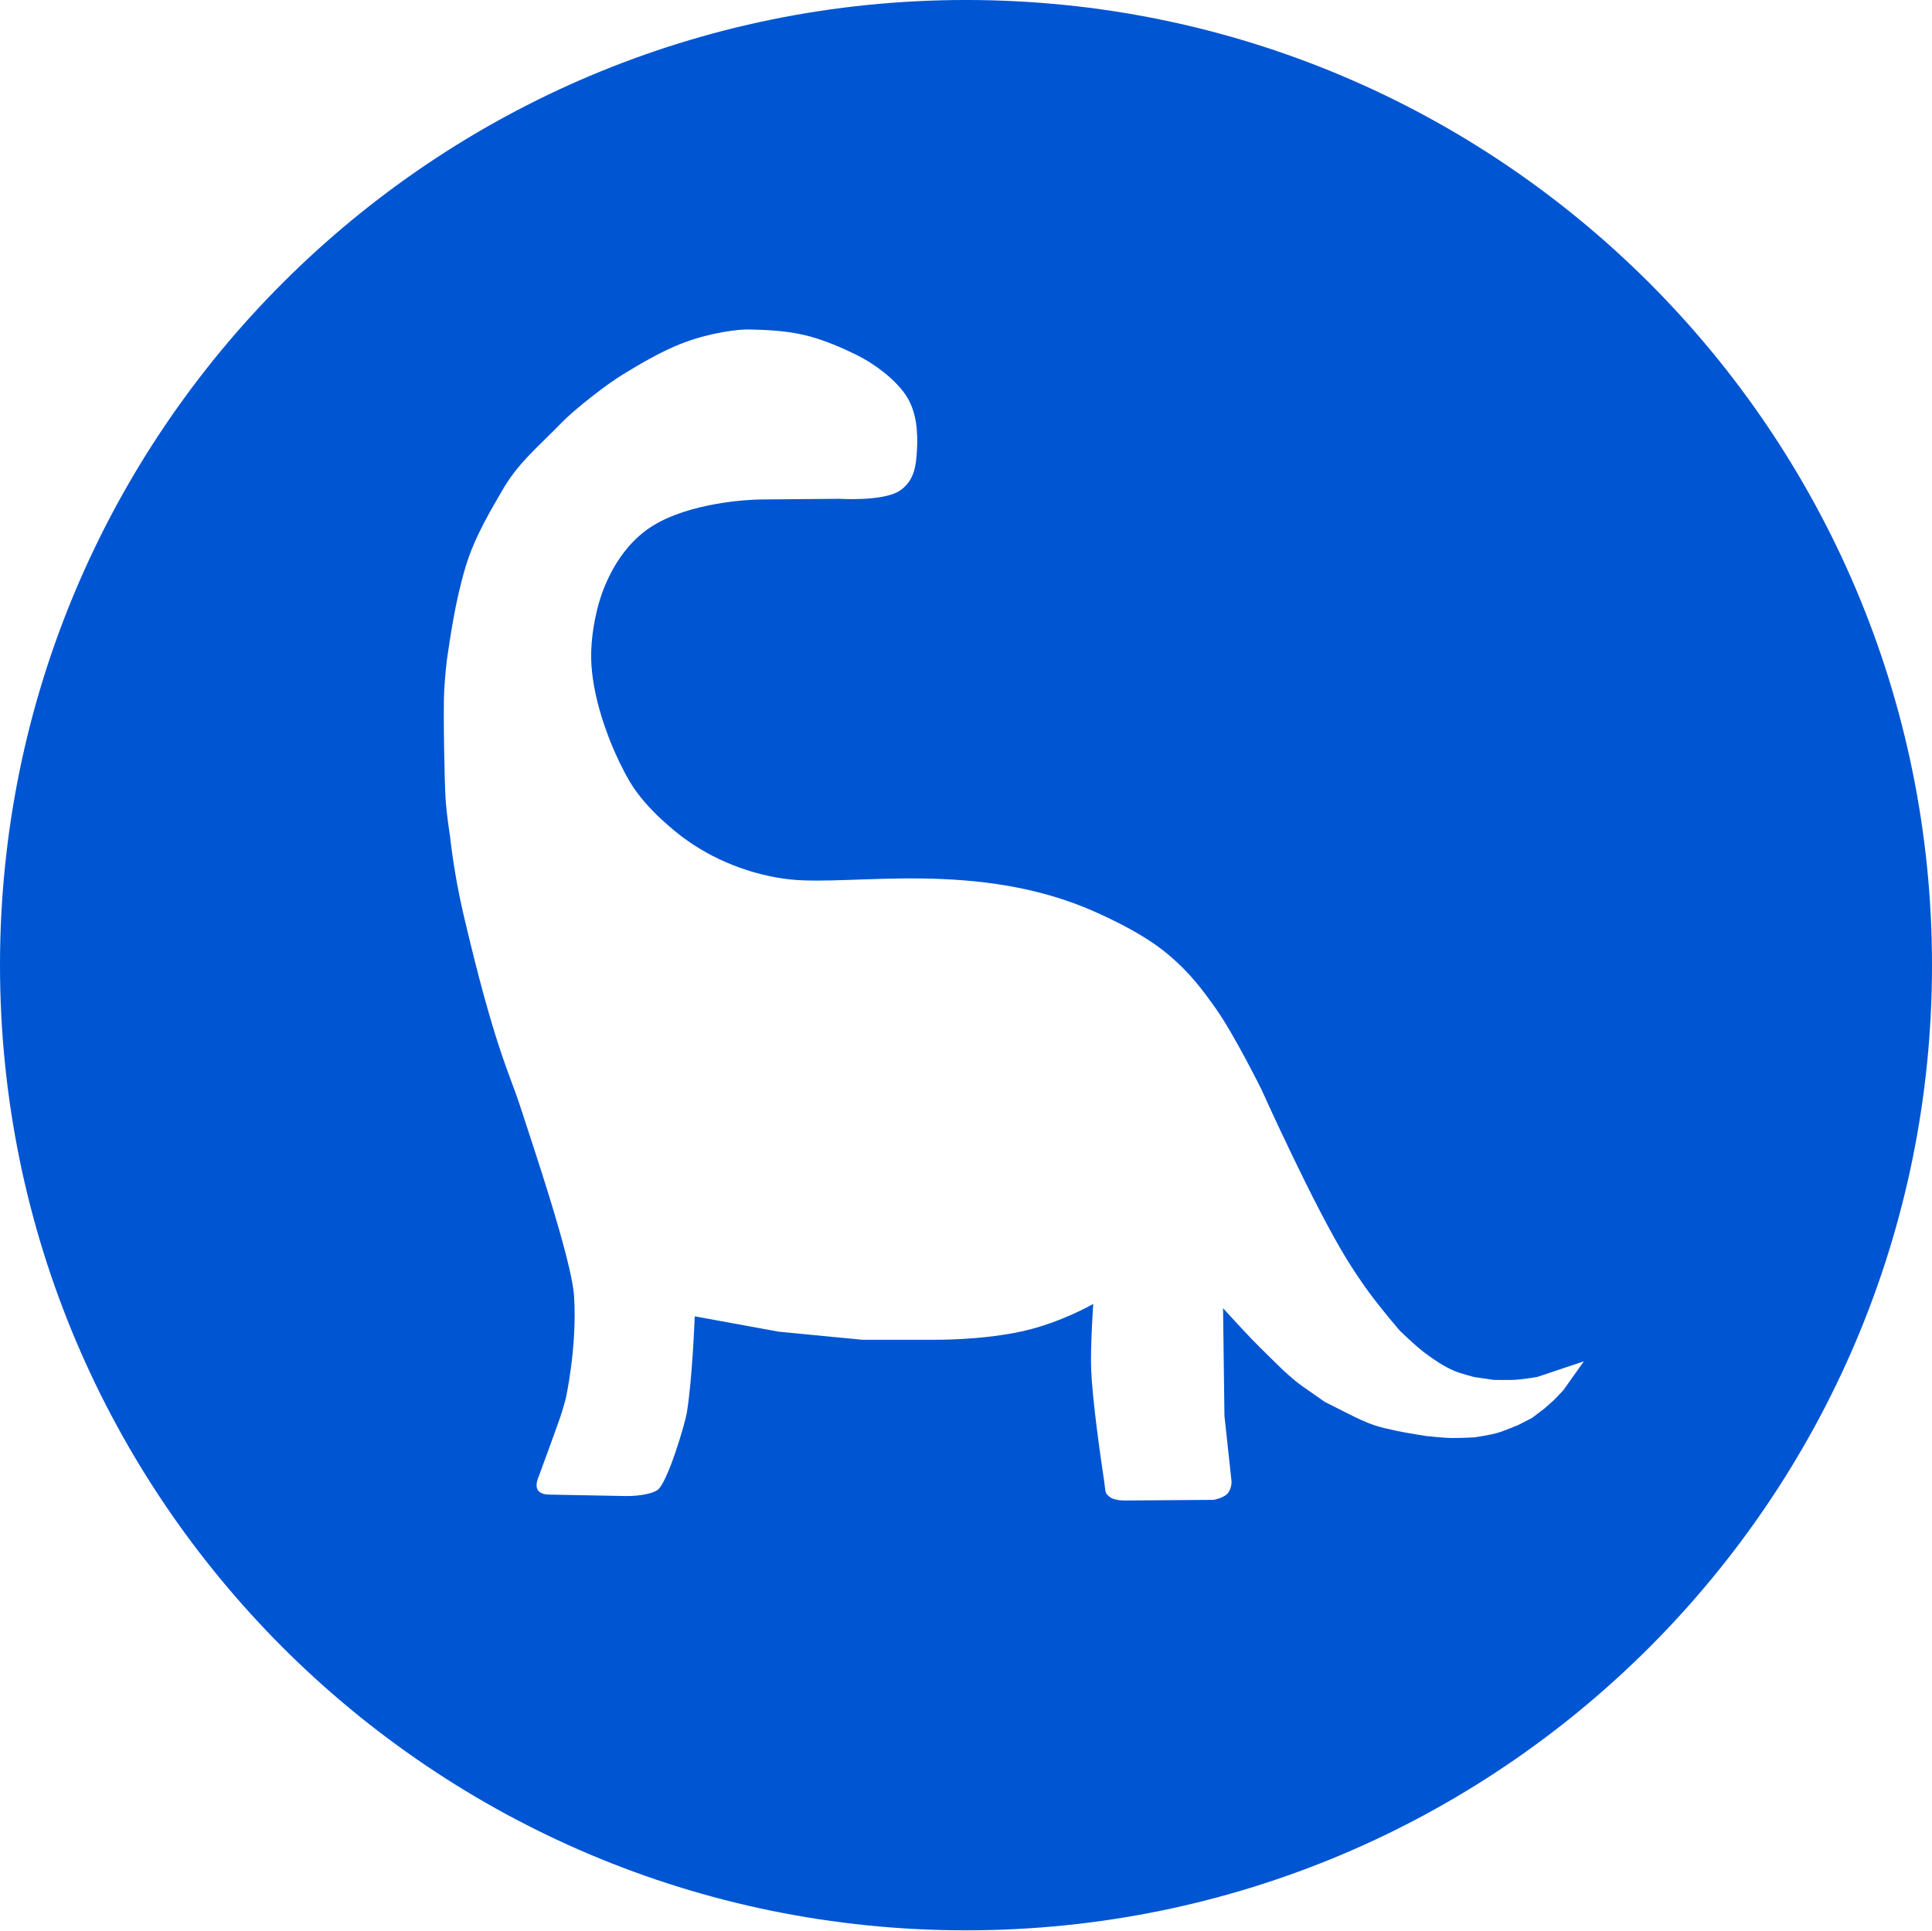
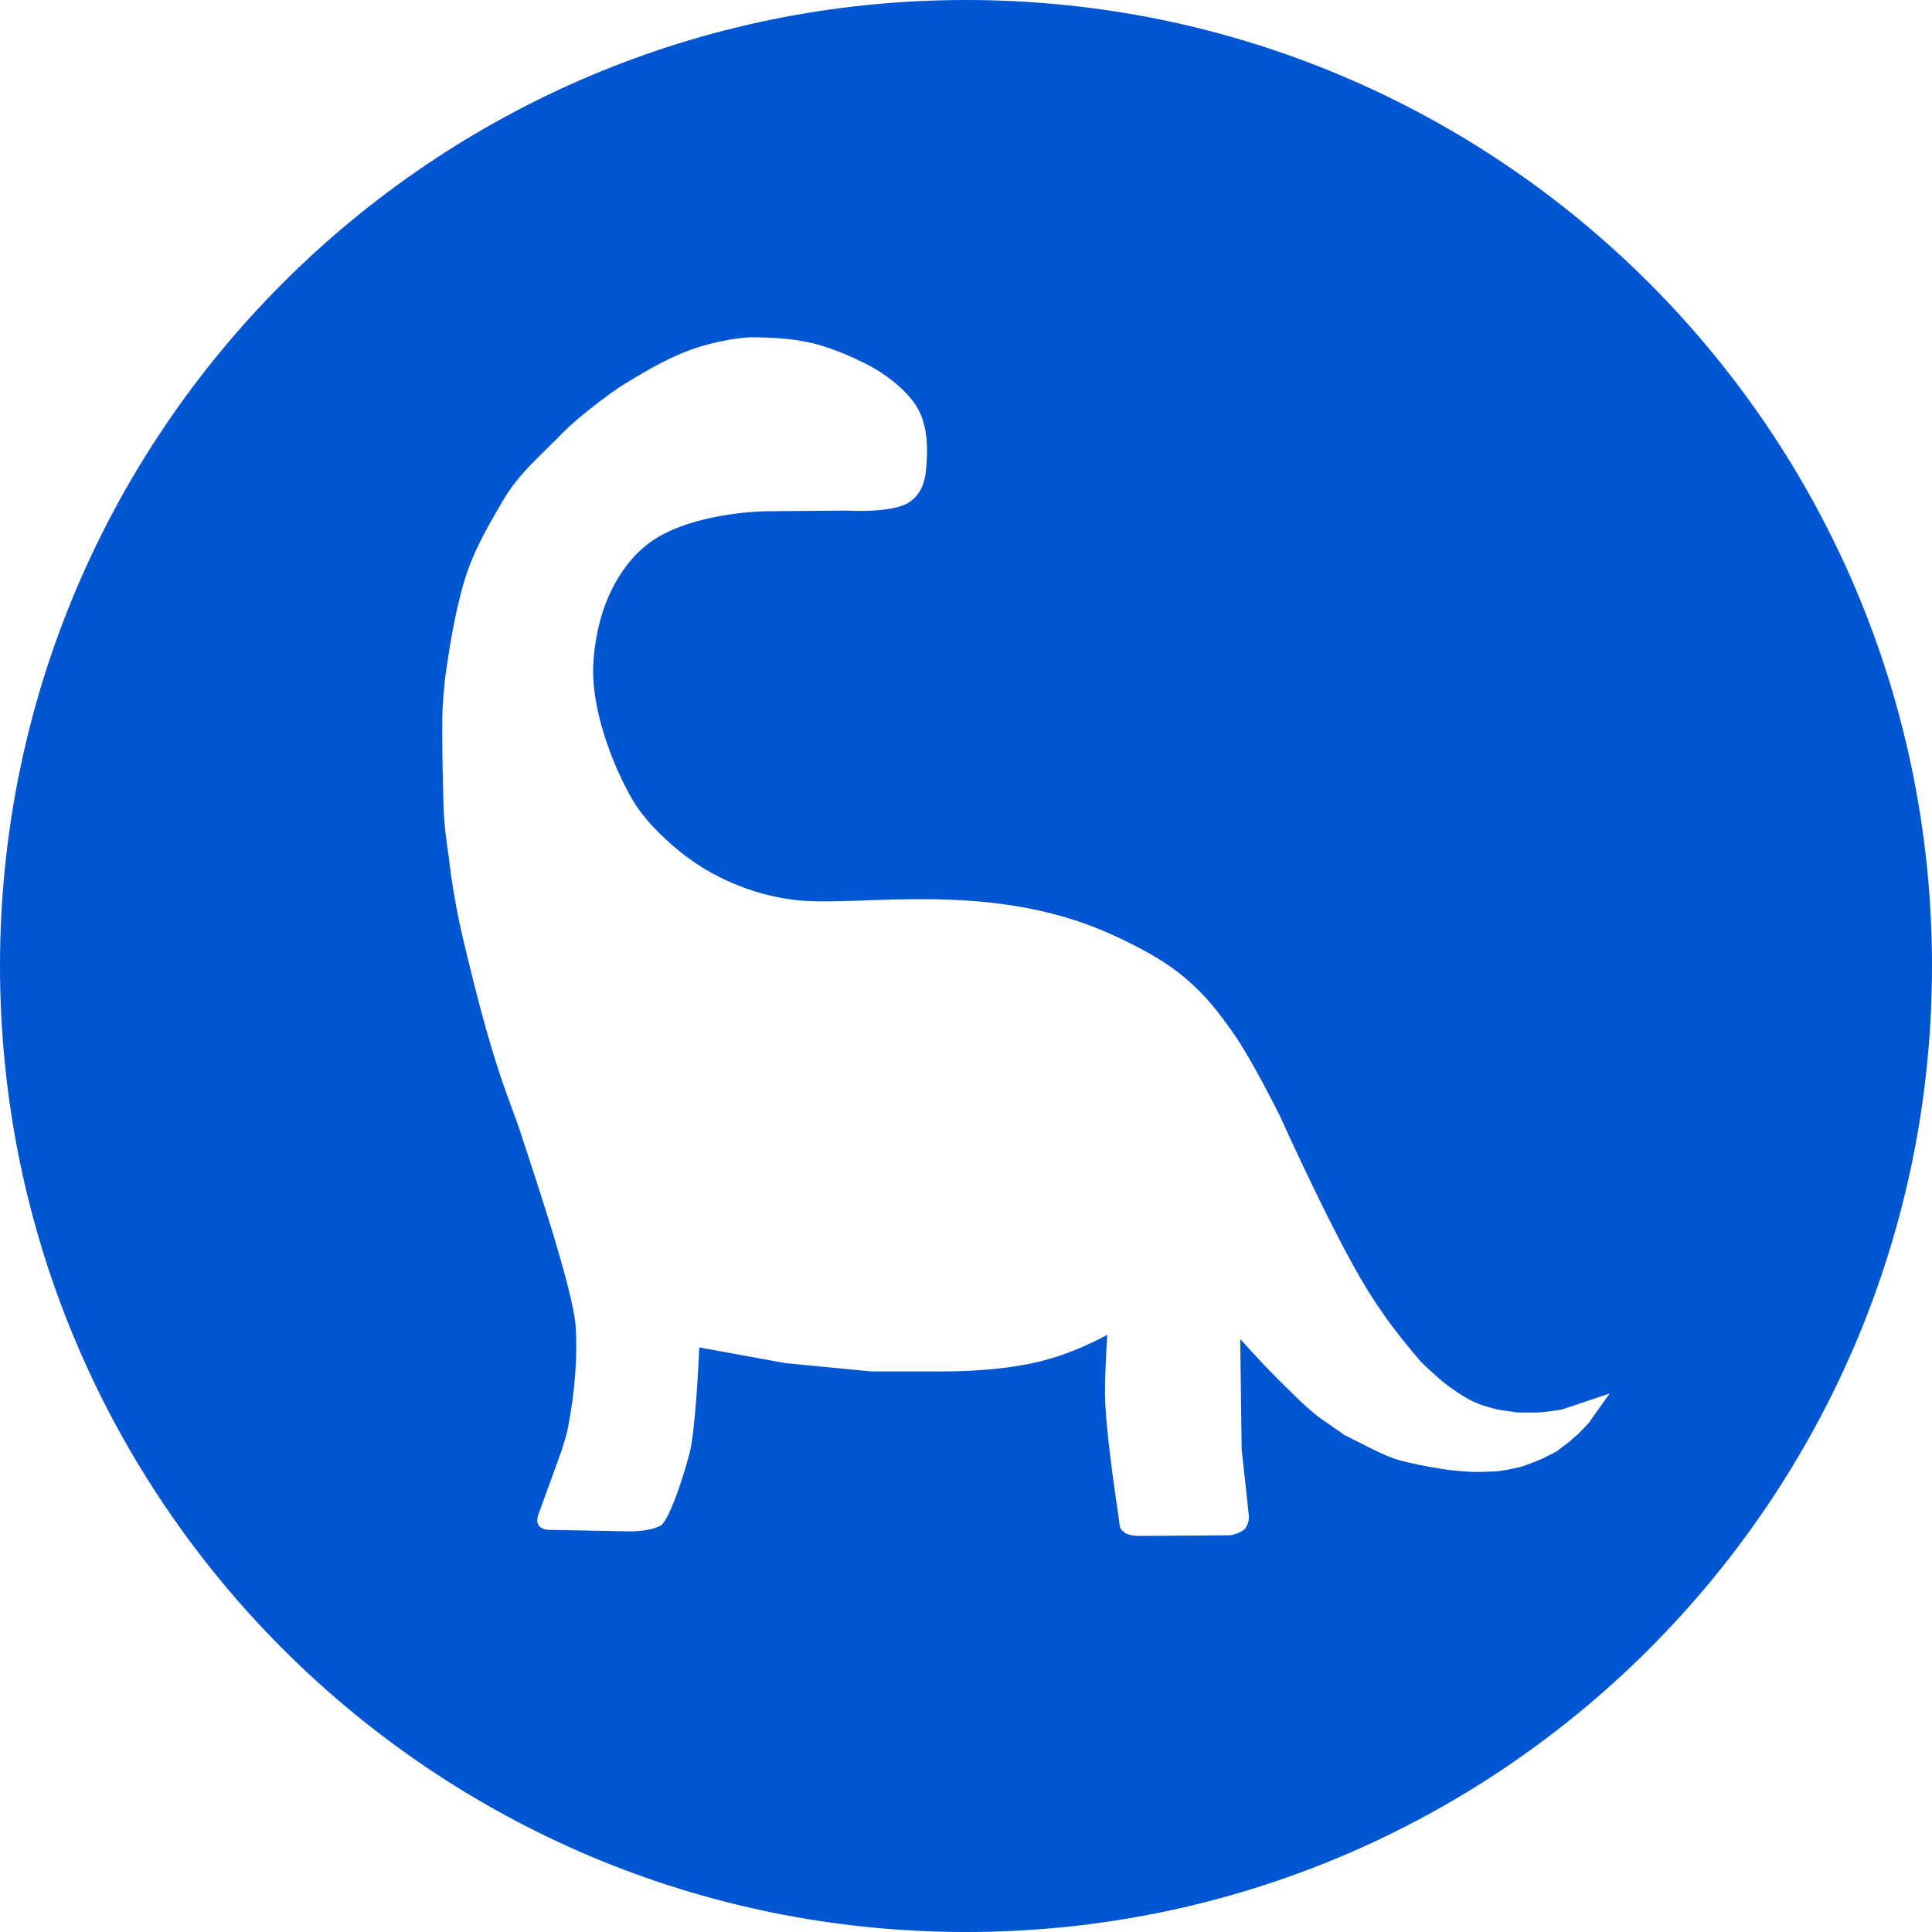
- <svg xmlns="http://www.w3.org/2000/svg" viewBox="1.723 0.625 250.878 250.691" width="250.878" height="250.691">
+ <svg xmlns="http://www.w3.org/2000/svg" xmlns:ns1="https://boxy-svg.com" viewBox="2 1 176 176" width="176" height="176">
  <clipPath id="p.0">
    <path d="m0,0l960,0l0,960l-960,0l0,-960z" clip-rule="nonzero" id="svg_1" />
  </clipPath>
-   <circle stroke-dasharray="5,2,2,2,2,2" stroke-width="0" transform="matrix(1, 0, 0, 0.999256, -351.3458, -298.0409)" cx="478.508" cy="424.327" r="125.439" stroke=" rgb(0, 0, 0)" fill=" rgb(0, 85, 210)" id="svg_2" style="paint-order: stroke;" />
-   <g stroke-width="0" clip-path="url(#p.0)" transform="matrix(0.23882, 0, 0.000356, 0.204259, 47.63345, 37.63792)" id="svg_3" style="">
+   <circle stroke-dasharray="5,2,2,2,2,2" stroke-width="0" cx="90" cy="89" r="88" stroke=" rgb(0, 0, 0)" fill=" rgb(0, 85, 210)" id="svg_2" style="paint-order: stroke;" ns1:origin="0.488764 0.488889" />
+   <g stroke-width="0" clip-path="url(#p.0)" transform="matrix(0.171557, 0, 0.000261, 0.146661, 33.86901, 27.57572)" id="svg_3" style="" ns1:origin="0.429908 0.524534">
    <g transform="matrix(3.99391 0 0 3.90574 39.1559 45.7375)" id="svg_4">
      <g transform="matrix(1, 0, 0, 1, -1.131865, -6.228964)" id="svg_5">
        <path d="M 28.016 9.048 C 25.825 10.608 21.355 14.791 19.662 16.882 C 16.401 20.909 13.622 23.495 11.414 28.184 C 10.284 30.582 7.831 35.182 6.516 40.382 C 5.001 46.365 4.372 52.387 4.102 54.279 C 3.869 55.905 3.7 58.202 3.581 60.365 C 3.486 62.074 3.499 66.328 3.55 70.268 C 3.595 73.71 3.669 76.91 3.724 77.969 C 3.883 81.022 4.333 84.239 4.333 84.239 C 4.333 84.239 4.793 90.032 6.15 97.012 C 10.387 118.811 12.363 122.769 13.863 128.381 C 15.317 133.819 20.814 153.157 21.113 159.184 C 21.531 167.625 19.92 175.955 19.92 175.955 C 19.92 175.955 19.476 177.865 19.209 178.778 C 18.254 182.036 16.255 188.47 16.255 188.47 C 16.255 188.47 15.626 190.02 16.216 190.832 C 16.616 191.383 17.45 191.421 17.45 191.421 L 28.045 191.659 C 28.045 191.659 30.767 191.763 32.324 190.762 C 33.728 189.858 36.192 179.834 36.431 178.116 C 37.195 172.615 37.532 162.407 37.532 162.407 L 48.975 164.907 C 48.975 164.907 60.303 166.221 60.341 166.221 C 60.38 166.221 69.993 166.221 70.031 166.221 C 70.051 166.221 76.558 166.334 82.205 164.819 C 87.409 163.423 91.788 160.388 91.788 160.388 C 91.788 160.388 91.362 167.607 91.494 171.216 C 91.677 176.204 92.66 184.653 93.229 189.23 C 93.468 191.166 93.275 191.179 94.079 191.882 C 94.755 192.471 96.322 192.385 96.322 192.385 L 108.116 192.284 C 108.116 192.284 109.329 192.037 109.938 191.366 C 110.609 190.626 110.572 189.276 110.572 189.276 L 109.625 178.617 L 109.458 161.083 C 109.458 161.083 112.07 164.52 113.405 166.171 C 114.739 167.822 117.465 170.987 117.465 170.987 C 117.465 170.987 119.035 172.796 120.325 173.857 C 121.801 175.07 123.247 176.31 123.247 176.31 C 123.247 176.31 125.54 177.697 126.643 178.359 C 127.746 179.021 128.782 179.624 129.971 180.116 C 130.775 180.449 132.002 180.781 133.037 181.045 C 134.368 181.385 137.071 181.889 137.071 181.889 C 137.071 181.889 139.276 182.176 140.378 182.212 C 141.48 182.248 143.684 182.103 143.684 182.103 C 143.684 182.103 145.7 181.748 146.689 181.414 C 147.678 181.08 149.62 180.098 149.62 180.098 L 151.477 178.962 L 153.186 177.413 L 154.476 176.052 L 155.766 174.44 L 158.567 169.732 L 152.185 172.285 C 152.185 172.285 149.969 172.727 148.861 172.759 C 148 172.784 146.278 172.75 146.278 172.75 L 143.606 172.285 C 143.606 172.285 141.739 171.707 140.891 171.269 C 139.459 170.529 138.192 169.485 136.983 168.419 C 135.729 167.313 133.543 164.769 133.543 164.769 C 133.543 164.769 131.558 162.043 129.719 159.125 C 128.236 156.772 126.903 154.261 126.358 153.204 C 121.773 144.298 114.745 125.492 114.745 125.492 C 114.745 125.492 111.016 116.468 108.532 112.283 C 106.706 109.208 105.06 106.537 102.193 103.624 C 100.101 101.499 97.137 99.25 92.268 96.633 C 76.238 88.018 59.205 92.363 50.673 91.29 C 45.304 90.614 40 88.012 35.981 84.389 C 35.591 84.039 31.077 80.013 28.797 75.328 C 26.782 71.19 25.645 67.118 25.645 67.118 C 25.645 67.118 23.703 61.167 23.592 55.482 C 23.519 51.736 24.219 48.113 24.624 46.413 C 25.042 44.662 26.865 37.552 31.974 33.742 C 37.088 29.929 45.023 29.448 46.756 29.431 C 52.301 29.376 57.418 29.323 57.418 29.323 C 57.418 29.323 63.469 29.795 65.691 27.963 C 67.607 26.384 67.865 23.977 67.987 21.498 C 68.139 18.416 67.968 15.052 66.441 12.372 C 64.999 9.84 62.237 7.328 59.722 5.86 C 58.25 5.001 55.48 3.439 52.669 2.657 C 49.725 1.838 46.736 1.817 45.243 1.761 C 43.707 1.703 40.011 2.25 36.336 3.88 C 32.99 5.362 29.662 7.876 28.016 9.048 Z" stroke=" rgb(0, 0, 0)" fill-rule=" nonzero" fill=" rgb(255, 255, 255)" id="svg_6" style="" />
      </g>
    </g>
  </g>
</svg>
